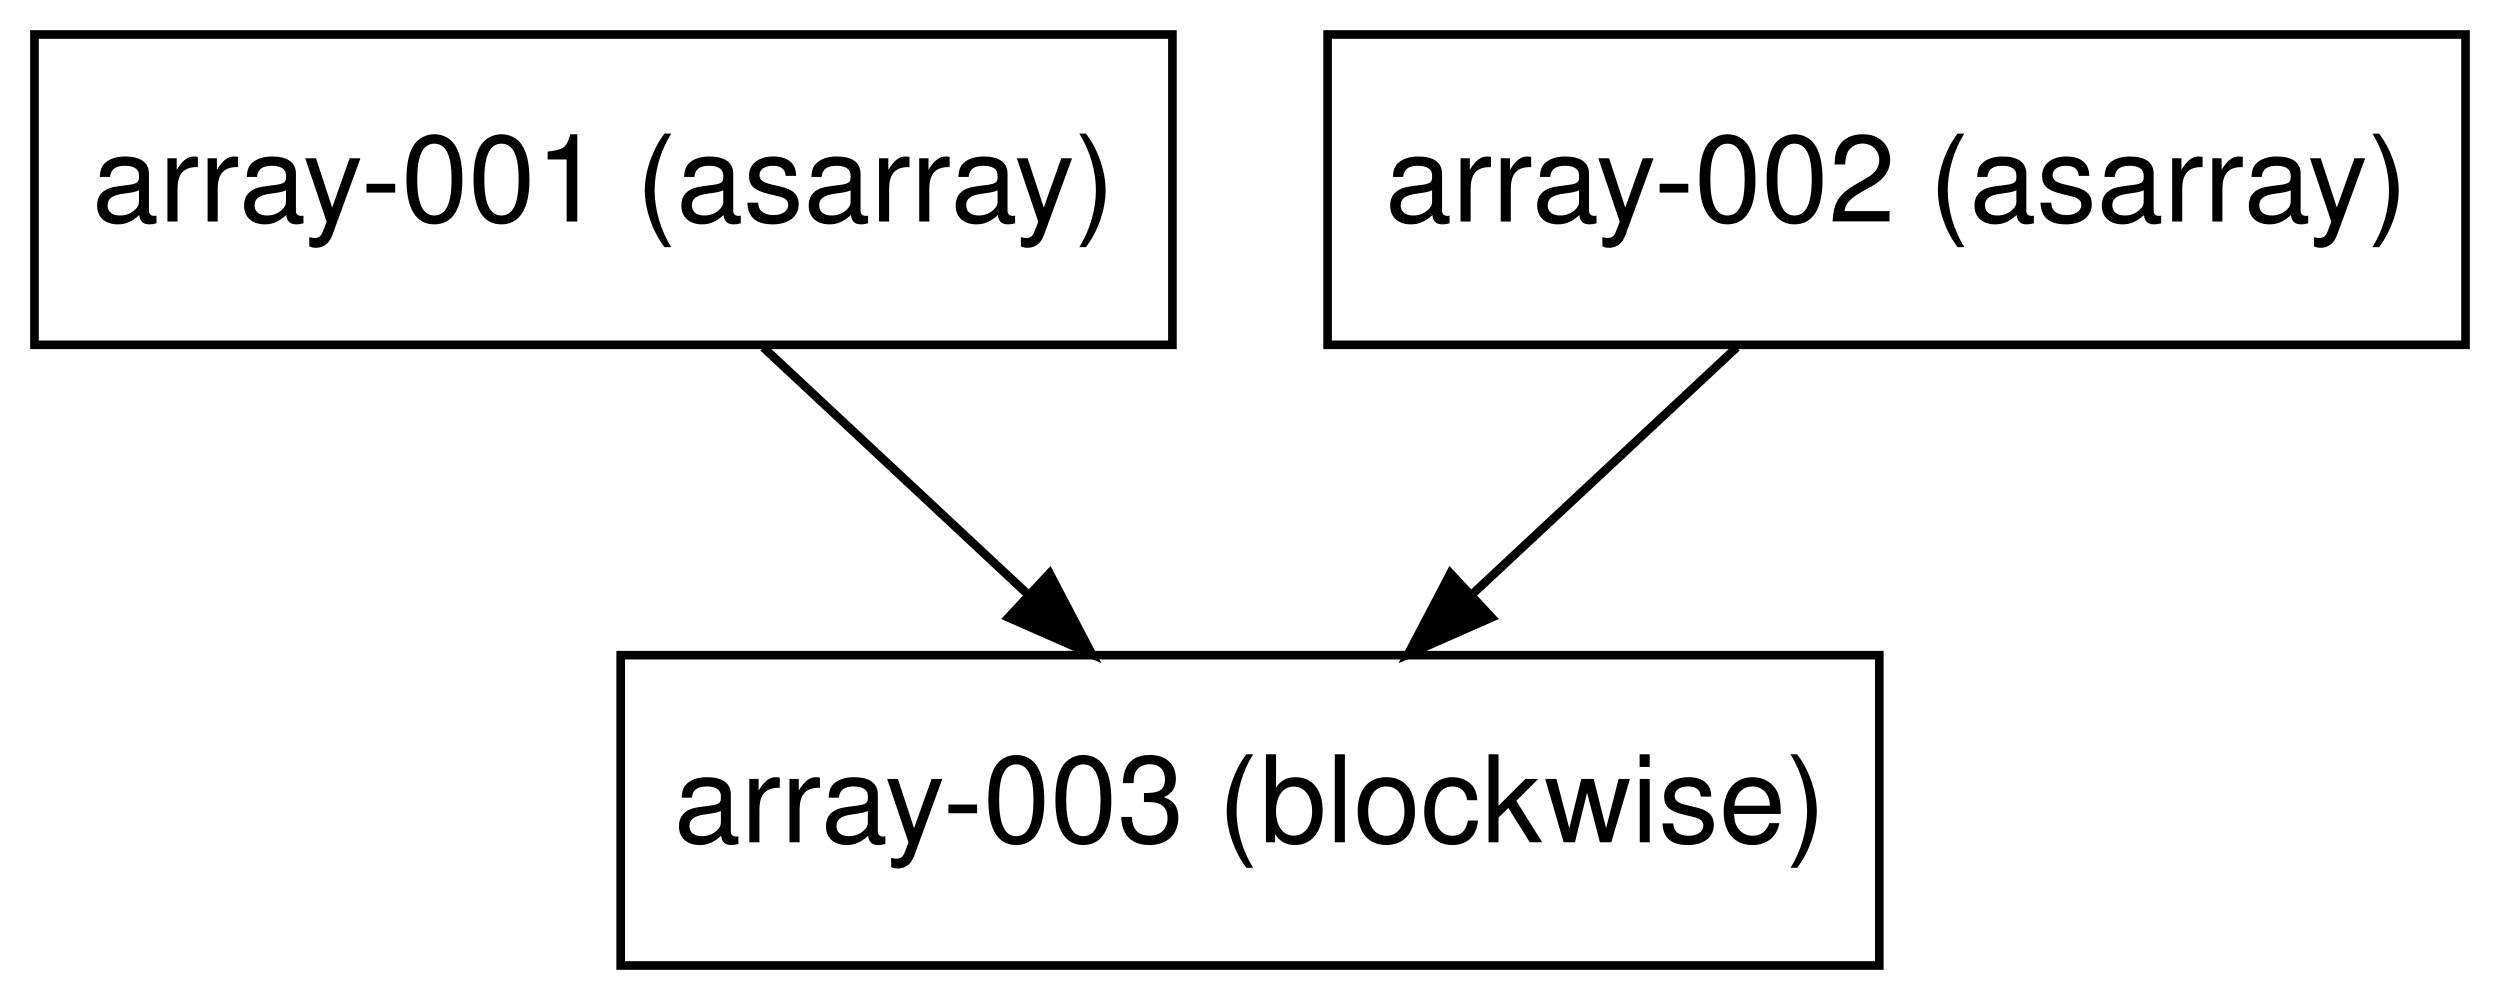
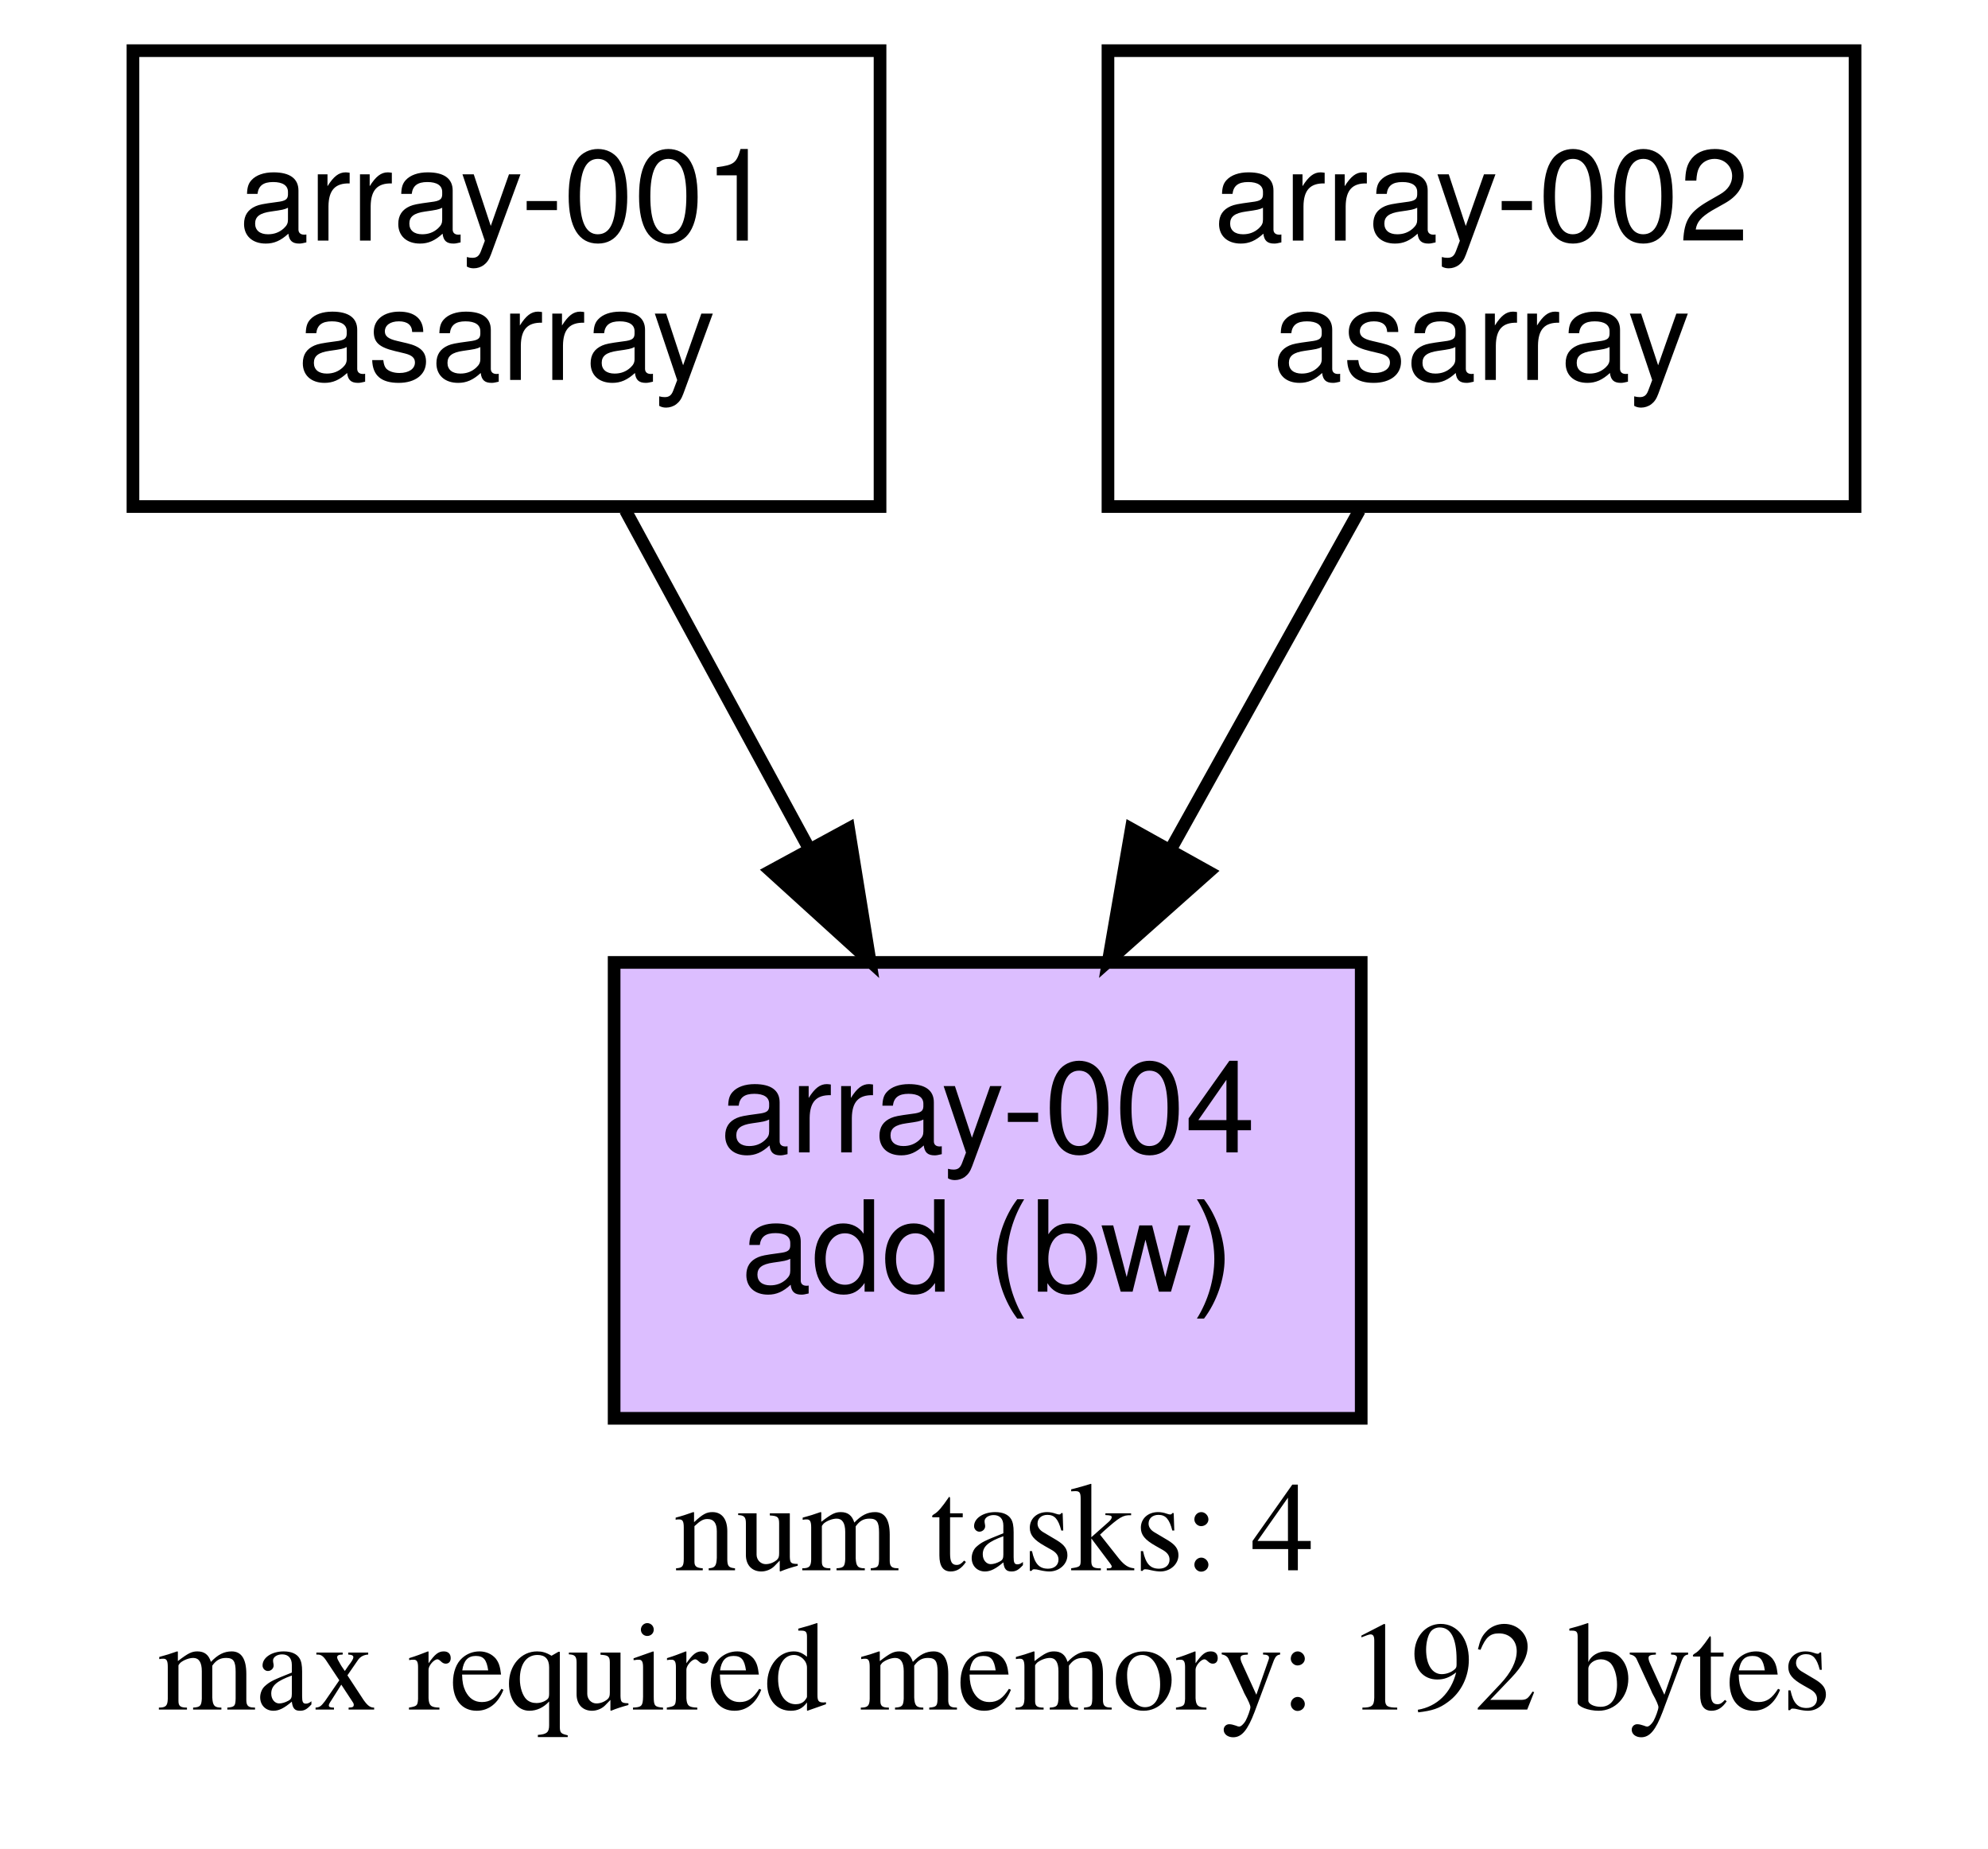
- <svg xmlns="http://www.w3.org/2000/svg" xmlns:xlink="http://www.w3.org/1999/xlink" width="290pt" height="116pt" viewBox="0.00 0.00 290.00 116.00">
-   <g id="graph0" class="graph" transform="scale(1 1) rotate(0) translate(4 112)">
-     <polygon fill="white" stroke="transparent" points="-4,4 -4,-112 286,-112 286,4 -4,4" />
+ <svg xmlns="http://www.w3.org/2000/svg" xmlns:xlink="http://www.w3.org/1999/xlink" width="157pt" height="146pt" viewBox="0.00 0.00 157.00 146.00">
+   <g id="graph0" class="graph" transform="scale(1 1) rotate(0) translate(4 142)">
+     <polygon fill="white" stroke="transparent" points="-4,4 -4,-142 153,-142 153,4 -4,4" />
+     <text text-anchor="middle" x="74.5" y="-18" font-family="Times,serif" font-size="10.00">num tasks: 4</text>
+     <text text-anchor="middle" x="74.5" y="-7" font-family="Times,serif" font-size="10.00">max required memory: 192 bytes</text>
    <g id="node1" class="node">
      <g id="a_node1">
-         <a xlink:title="shape: (3, 3)&#10;chunks: (2, 2)&#10;dtype: int64&#10;chunk memory: 32 bytes&#10;&#10;calls: &lt;cell line: 2&gt; -&gt; asarray" target="zarr.core.Array (3, 3) int64">
-           <polygon fill="none" stroke="black" points="132,-108 0,-108 0,-72 132,-72 132,-108" />
-           <text text-anchor="middle" x="66" y="-86.3" font-family="Helvetica,sans-Serif" font-size="14.00">array-001 (asarray)</text>
+         <a xlink:title="shape: (3, 3)&#10;chunks: (2, 2)&#10;dtype: int64&#10;chunk memory: 32 bytes&#10;&#10;calls: &lt;module&gt; -&gt; asarray&#10;line: 2 in &lt;module&gt;">
+           <polygon fill="none" stroke="black" points="65.5,-138 6.5,-138 6.5,-102 65.5,-102 65.5,-138" />
+           <text text-anchor="middle" x="36" y="-123" font-family="Helvetica,sans-Serif" font-size="10.00">array-001</text>
+           <text text-anchor="middle" x="36" y="-112" font-family="Helvetica,sans-Serif" font-size="10.00">asarray </text>
        </a>
      </g>
    </g>
    <g id="node3" class="node">
      <g id="a_node3">
-         <a xlink:title="shape: (3, 3)&#10;chunks: (2, 2)&#10;dtype: int64&#10;chunk memory: 32 bytes&#10;&#10;task memory: 192 bytes&#10;tasks: 4&#10;calls: &lt;cell line: 2&gt; -&gt; add -&gt; elemwise -&gt; blockwise" target="zarr.core.Array (3, 3) int64">
-           <polygon fill="none" stroke="black" points="214,-36 68,-36 68,0 214,0 214,-36" />
-           <text text-anchor="middle" x="141" y="-14.3" font-family="Helvetica,sans-Serif" font-size="14.00">array-003 (blockwise)</text>
+         <a xlink:title="shape: (3, 3)&#10;chunks: (2, 2)&#10;dtype: int64&#10;chunk memory: 32 bytes&#10;&#10;task memory: 192 bytes&#10;tasks: 4&#10;calls: &lt;module&gt; -&gt; add -&gt; elemwise -&gt; blockwise&#10;line: 1 in &lt;module&gt;">
+           <polygon fill="#dcbeff" stroke="black" points="103.5,-66 44.5,-66 44.5,-30 103.5,-30 103.5,-66" />
+           <text text-anchor="middle" x="74" y="-51" font-family="Helvetica,sans-Serif" font-size="10.00">array-004</text>
+           <text text-anchor="middle" x="74" y="-40" font-family="Helvetica,sans-Serif" font-size="10.00">add (bw)</text>
        </a>
      </g>
    </g>
    <g id="edge1" class="edge">
-       <path fill="none" stroke="black" d="M84.54,-71.7C93.8,-63.05 105.16,-52.45 115.26,-43.03" />
-       <polygon fill="black" stroke="black" points="117.75,-45.49 122.67,-36.1 112.98,-40.37 117.75,-45.49" />
+       <path fill="none" stroke="black" d="M45.39,-101.7C49.76,-93.64 55.06,-83.89 59.9,-74.98" />
+       <polygon fill="black" stroke="black" points="63.02,-76.56 64.71,-66.1 56.87,-73.22 63.02,-76.56" />
    </g>
    <g id="node2" class="node">
      <g id="a_node2">
-         <a xlink:title="shape: (3, 3)&#10;chunks: (2, 2)&#10;dtype: int64&#10;chunk memory: 32 bytes&#10;&#10;calls: &lt;cell line: 1&gt; -&gt; asarray" target="zarr.core.Array (3, 3) int64">
-           <polygon fill="none" stroke="black" points="282,-108 150,-108 150,-72 282,-72 282,-108" />
-           <text text-anchor="middle" x="216" y="-86.3" font-family="Helvetica,sans-Serif" font-size="14.00">array-002 (asarray)</text>
+         <a xlink:title="shape: (3, 3)&#10;chunks: (2, 2)&#10;dtype: int64&#10;chunk memory: 32 bytes&#10;&#10;calls: &lt;module&gt; -&gt; asarray&#10;line: 1 in &lt;module&gt;">
+           <polygon fill="none" stroke="black" points="142.5,-138 83.5,-138 83.5,-102 142.5,-102 142.5,-138" />
+           <text text-anchor="middle" x="113" y="-123" font-family="Helvetica,sans-Serif" font-size="10.00">array-002</text>
+           <text text-anchor="middle" x="113" y="-112" font-family="Helvetica,sans-Serif" font-size="10.00">asarray </text>
        </a>
      </g>
    </g>
    <g id="edge2" class="edge">
-       <path fill="none" stroke="black" d="M197.46,-71.7C188.2,-63.05 176.84,-52.45 166.74,-43.03" />
-       <polygon fill="black" stroke="black" points="169.02,-40.37 159.33,-36.1 164.25,-45.49 169.02,-40.37" />
+       <path fill="none" stroke="black" d="M103.36,-101.7C98.87,-93.64 93.44,-83.89 88.48,-74.98" />
+       <polygon fill="black" stroke="black" points="91.45,-73.14 83.53,-66.1 85.34,-76.54 91.45,-73.14" />
    </g>
  </g>
</svg>
